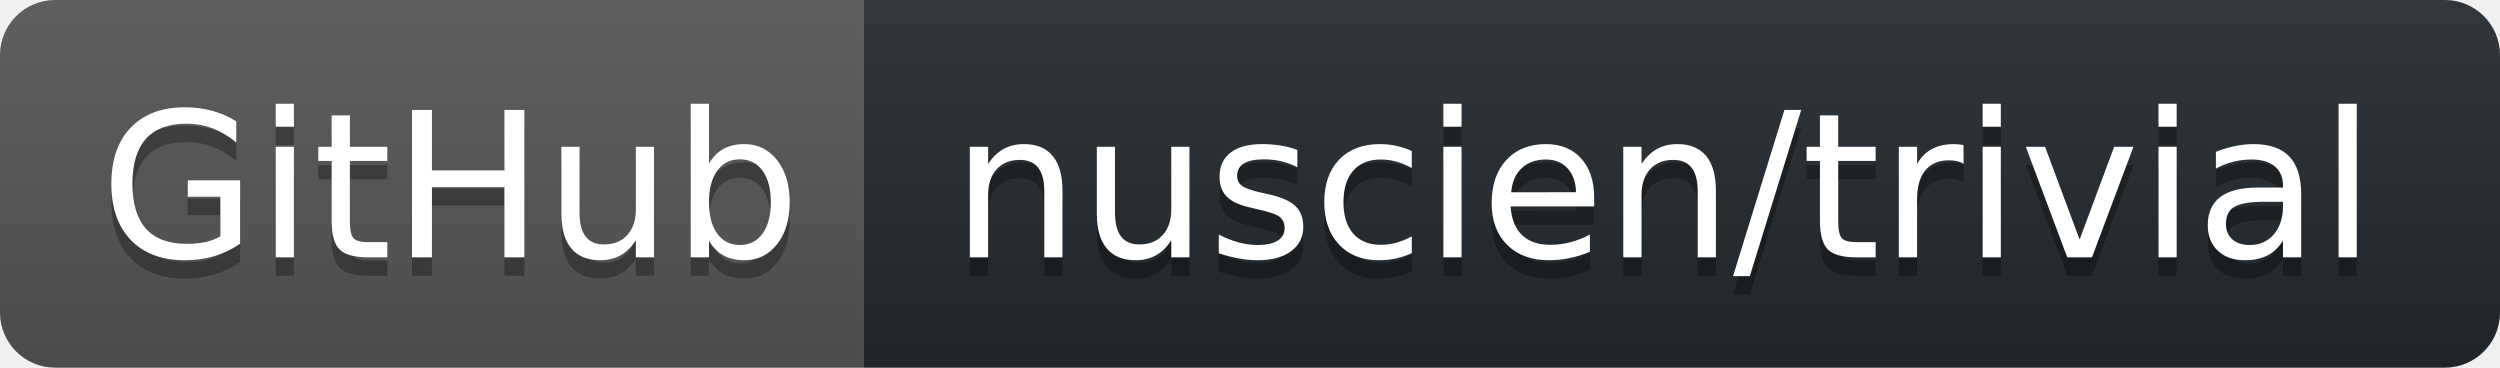
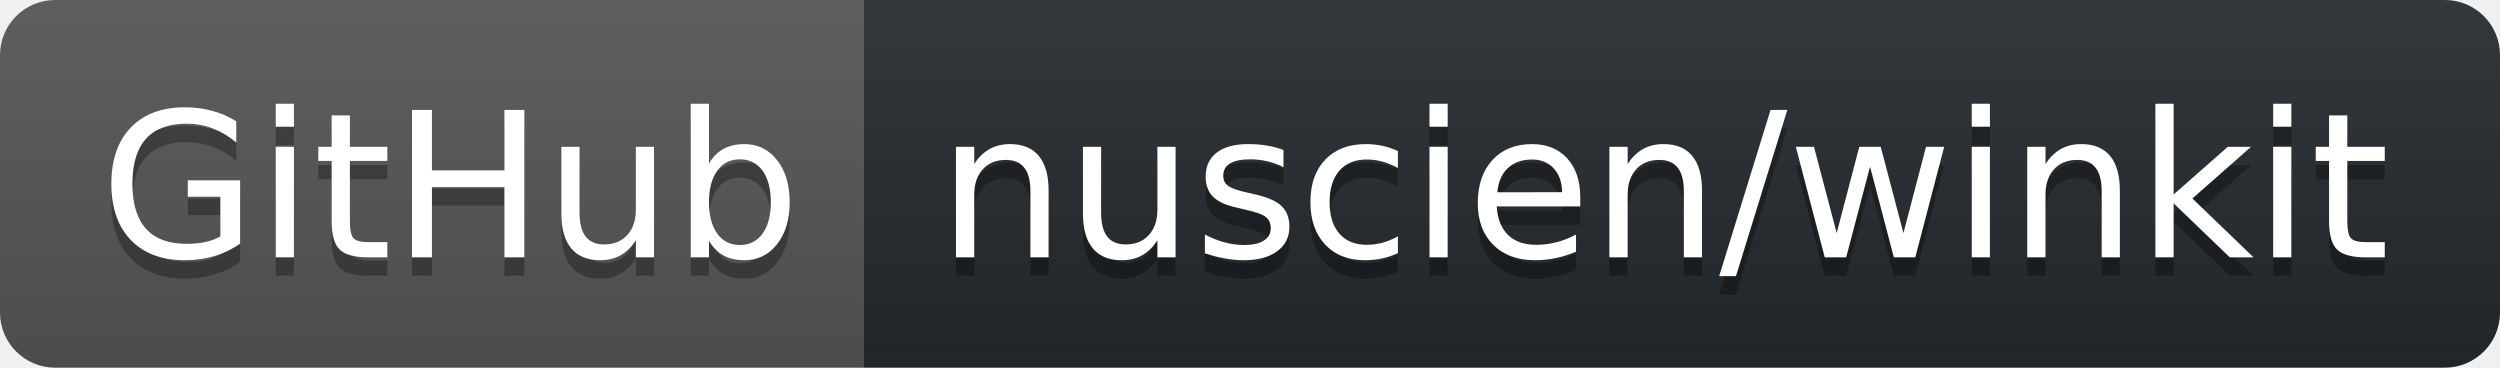
<svg xmlns="http://www.w3.org/2000/svg" width="136" height="20">
  <linearGradient id="b" x2="0" y2="100%">
    <stop offset="0" stop-color="#bbb" stop-opacity=".1" />
    <stop offset="1" stop-opacity=".1" />
  </linearGradient>
  <clipPath id="a">
    <rect width="136" height="20" rx="3" fill="#fff" />
  </clipPath>
  <g clip-path="url(#a)">
    <path fill="#555" d="M0 0h47v20H0z" />
    <path fill="#24292e" d="M47 0h89v20H47z" />
    <path fill="url(#b)" d="M0 0h136v20H0z" />
  </g>
  <g fill="#fff" text-anchor="middle" font-family="DejaVu Sans,Verdana,Geneva,sans-serif" font-size="110">
    <text x="245" y="150" fill="#010101" fill-opacity=".3" transform="scale(.1)" textLength="370">GitHub</text>
    <text x="245" y="140" transform="scale(.1)" textLength="370">GitHub</text>
-     <text x="905" y="150" fill="#010101" fill-opacity=".3" transform="scale(.1)" textLength="790">nuscien/trivial</text>
-     <text x="905" y="140" transform="scale(.1)" textLength="790">nuscien/trivial</text>
+     <text x="905" y="150" fill="#010101" fill-opacity=".3" transform="scale(.1)" textLength="790">nuscien/winkit</text>
+     <text x="905" y="140" transform="scale(.1)" textLength="790">nuscien/winkit</text>
  </g>
</svg>
